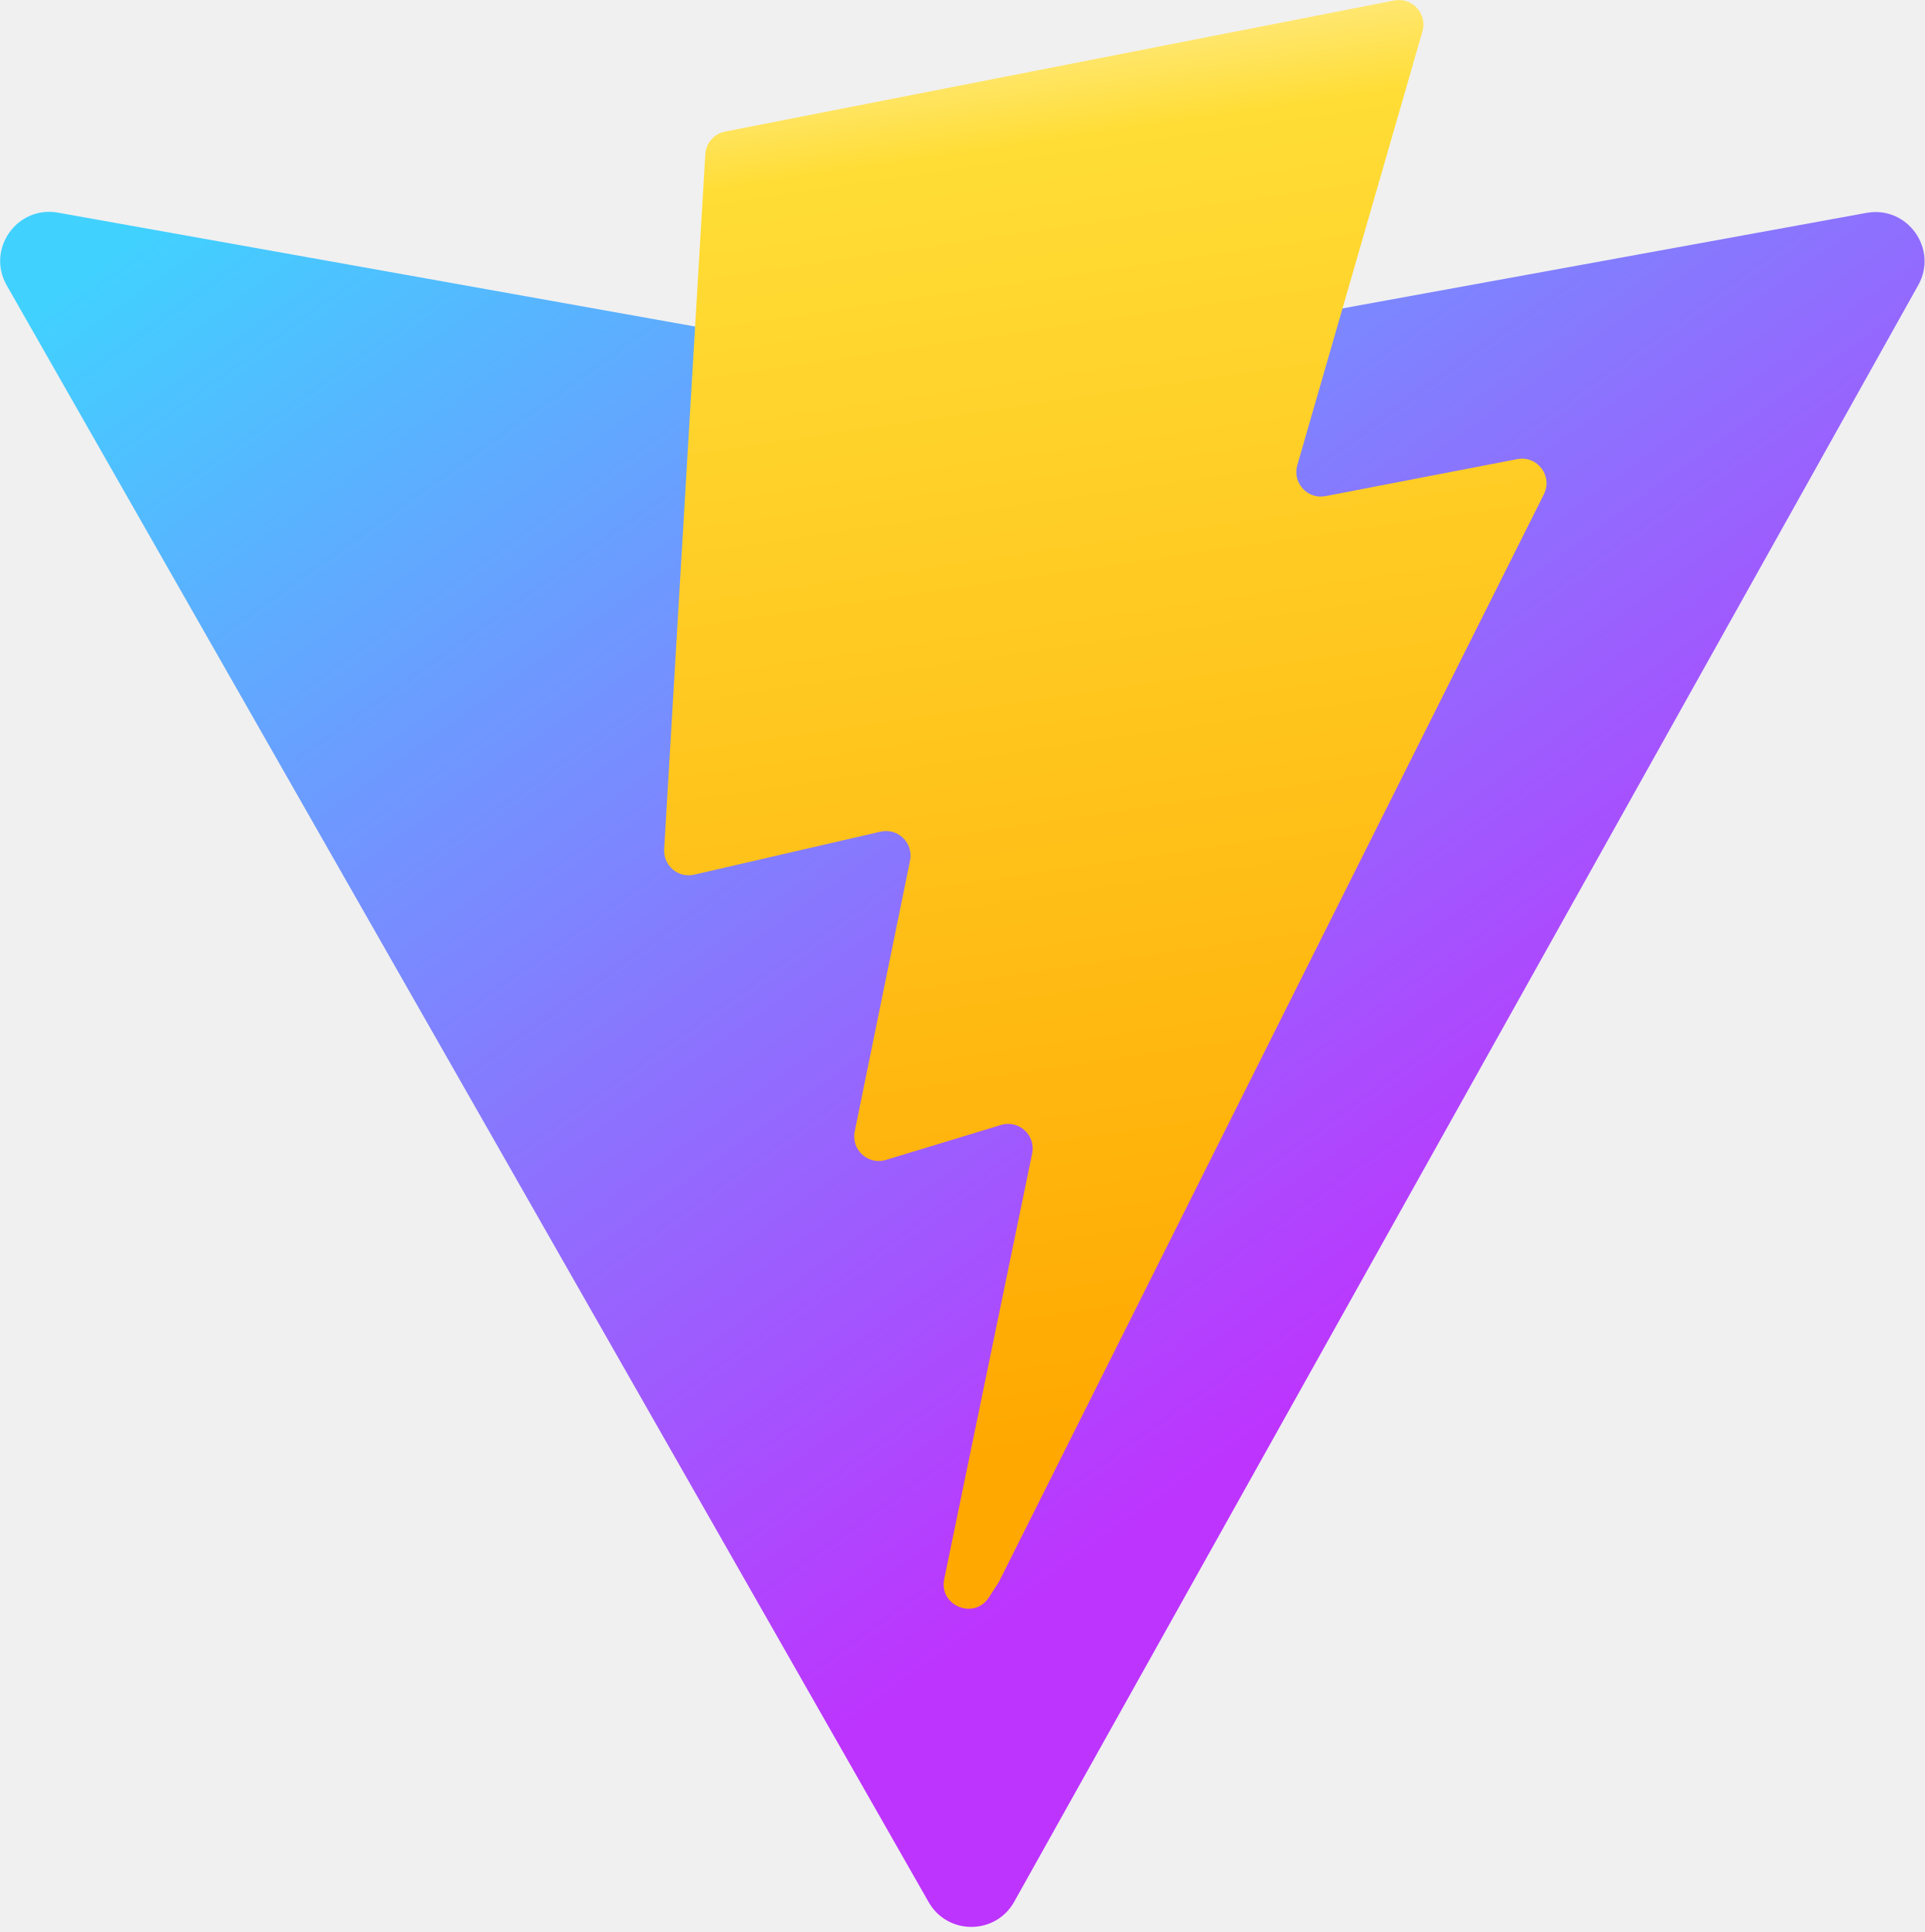
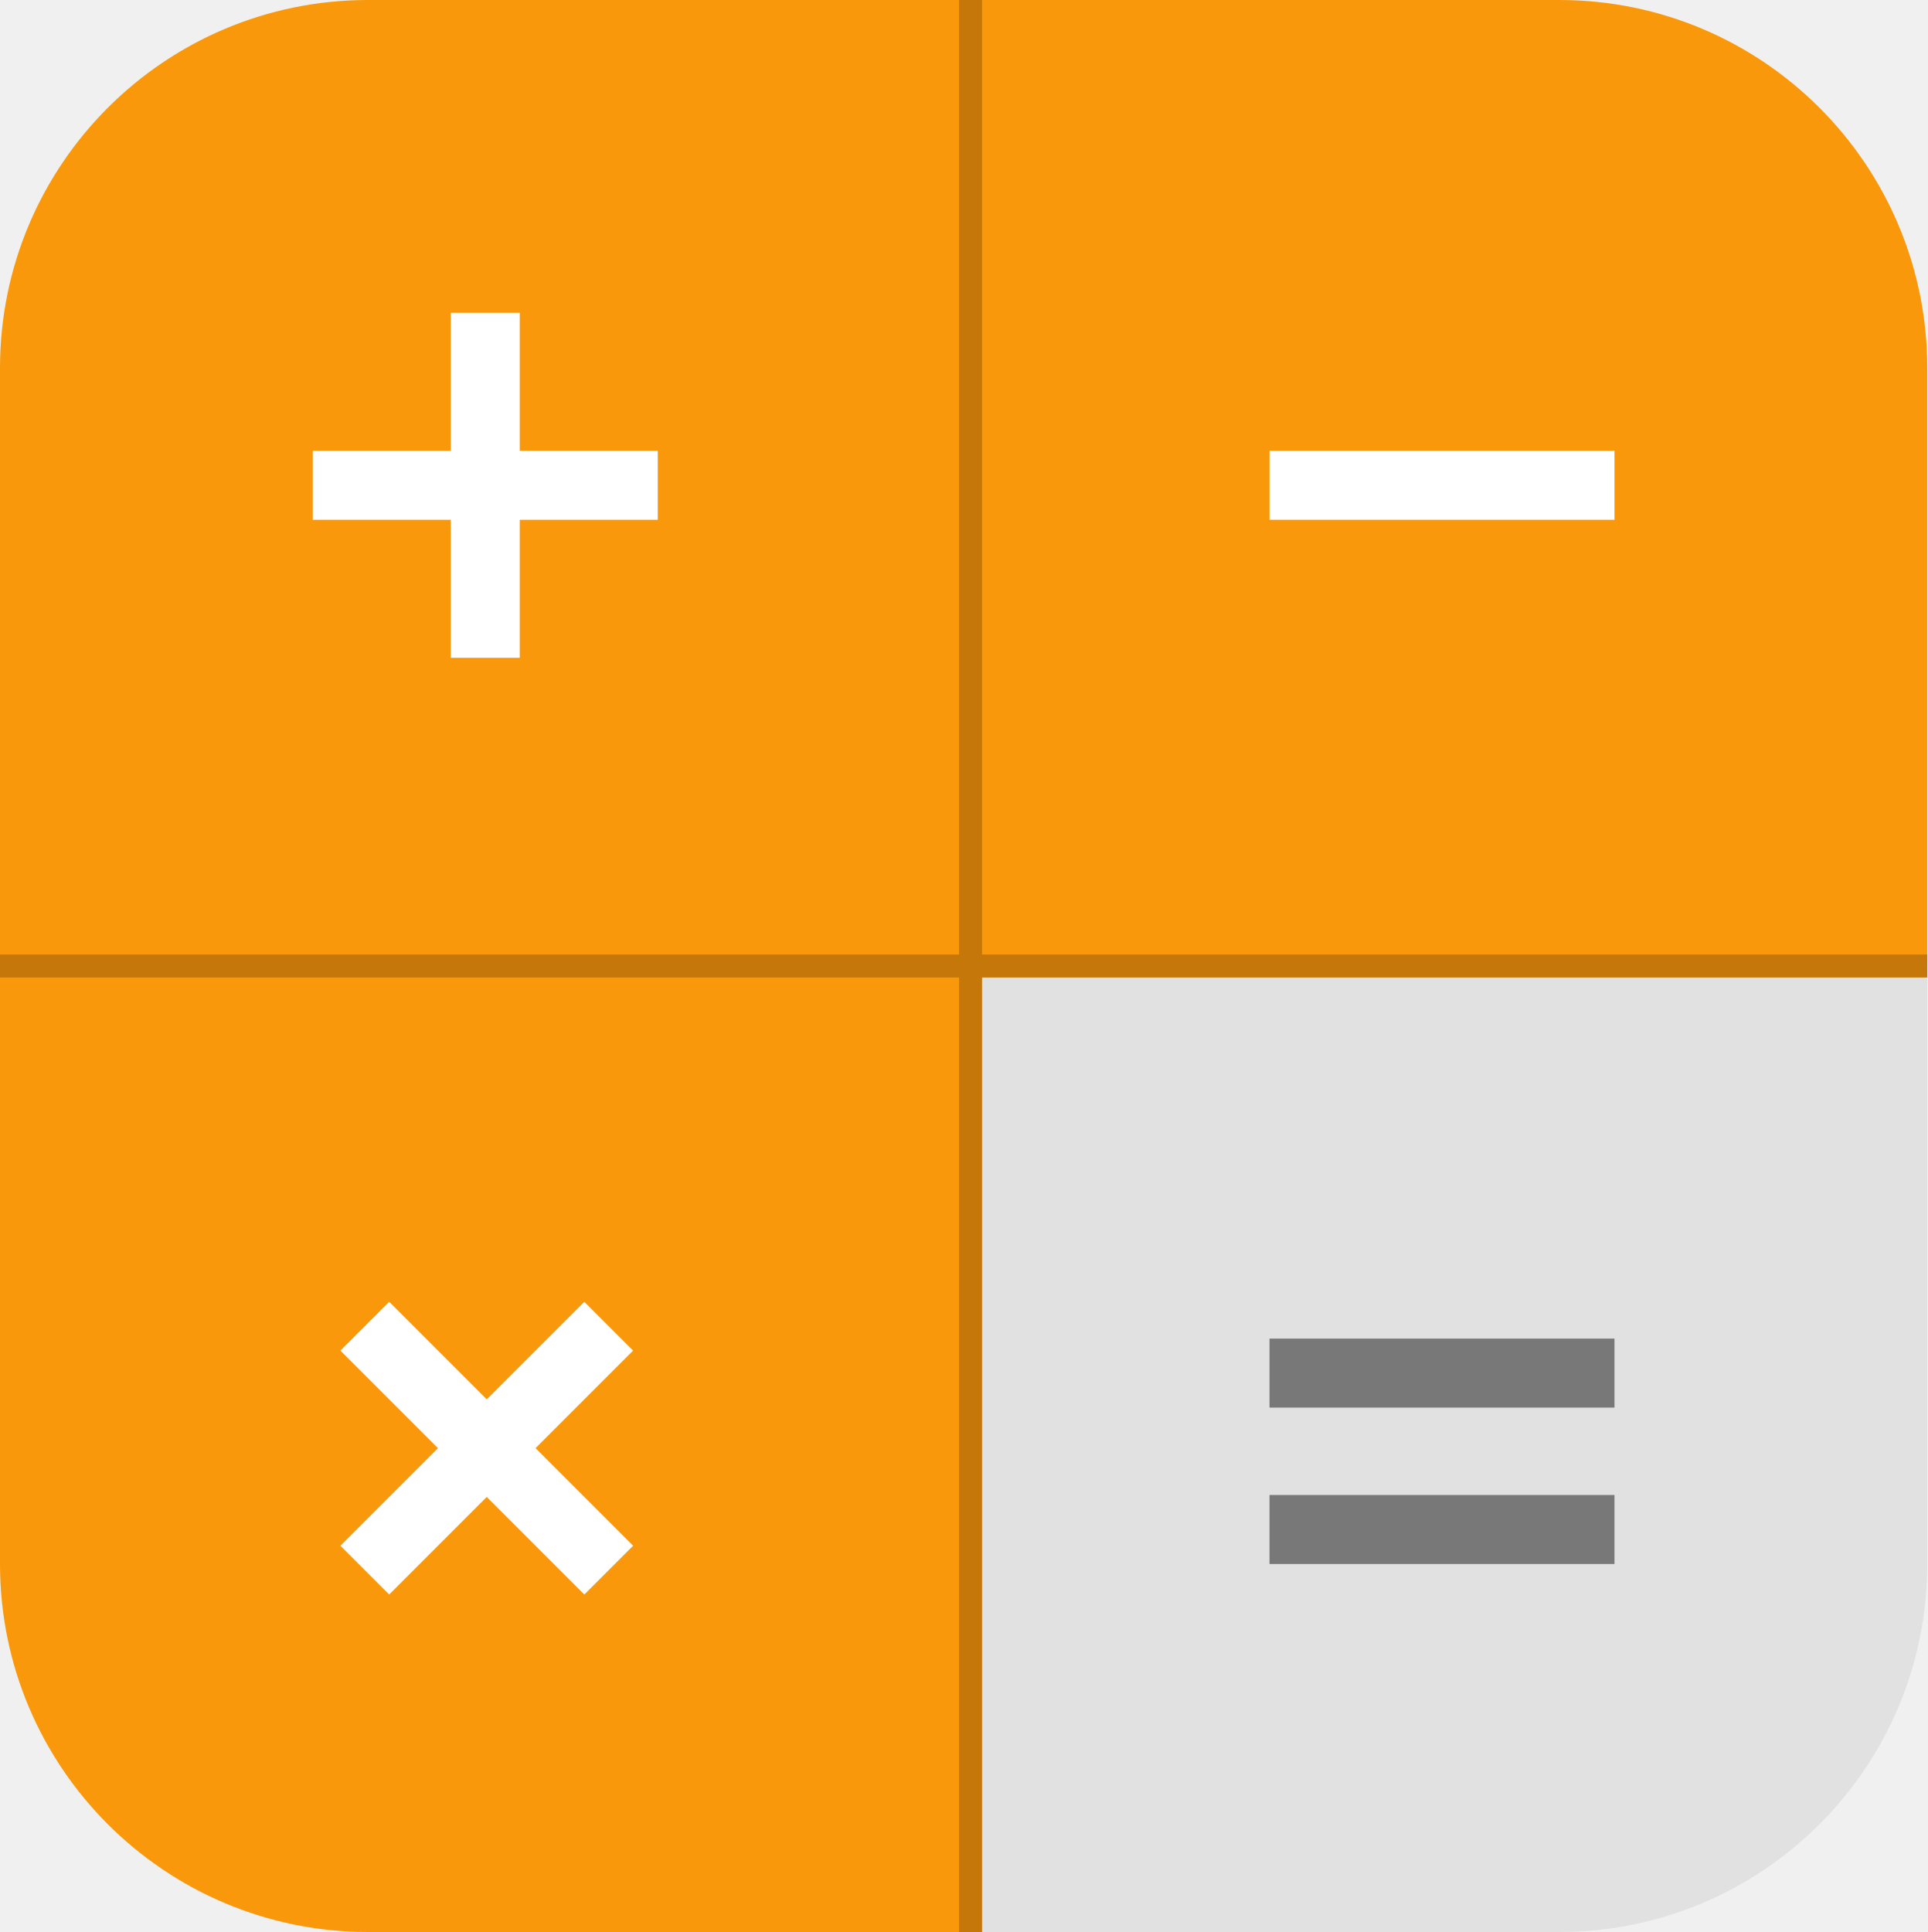
- <svg xmlns="http://www.w3.org/2000/svg" aria-hidden="true" role="img" class="iconify iconify--logos" width="31.88" height="32" preserveAspectRatio="xMidYMid meet" viewBox="0 0 256 257">
-   <defs>
-     <linearGradient id="IconifyId1813088fe1fbc01fb466" x1="-.828%" x2="57.636%" y1="7.652%" y2="78.411%">
-       <stop offset="0%" stop-color="#41D1FF" />
-       <stop offset="100%" stop-color="#BD34FE" />
-     </linearGradient>
-     <linearGradient id="IconifyId1813088fe1fbc01fb467" x1="43.376%" x2="50.316%" y1="2.242%" y2="89.03%">
-       <stop offset="0%" stop-color="#FFEA83" />
-       <stop offset="8.333%" stop-color="#FFDD35" />
-       <stop offset="100%" stop-color="#FFA800" />
-     </linearGradient>
-   </defs>
-   <path fill="url(#IconifyId1813088fe1fbc01fb466)" d="M255.153 37.938L134.897 252.976c-2.483 4.44-8.862 4.466-11.382.048L.875 37.958c-2.746-4.814 1.371-10.646 6.827-9.67l120.385 21.517a6.537 6.537 0 0 0 2.322-.004l117.867-21.483c5.438-.991 9.574 4.796 6.877 9.62Z" />
-   <path fill="url(#IconifyId1813088fe1fbc01fb467)" d="M185.432.063L96.44 17.501a3.268 3.268 0 0 0-2.634 3.014l-5.474 92.456a3.268 3.268 0 0 0 3.997 3.378l24.777-5.718c2.318-.535 4.413 1.507 3.936 3.838l-7.361 36.047c-.495 2.426 1.782 4.5 4.151 3.78l15.304-4.649c2.372-.72 4.652 1.36 4.15 3.788l-11.698 56.621c-.732 3.542 3.979 5.473 5.943 2.437l1.313-2.028l72.516-144.72c1.215-2.423-.88-5.186-3.54-4.672l-25.505 4.922c-2.396.462-4.435-1.77-3.759-4.114l16.646-57.705c.677-2.35-1.37-4.583-3.769-4.113Z" />
+ <svg xmlns="http://www.w3.org/2000/svg" width="419" height="420" viewBox="0 0 419 420" fill="none">
+   <path d="M0 80C0 35.817 35.817 0 80 0H211V210H0V80Z" fill="#FA980B" />
+   <path d="M208 0H339C383.183 0 419 35.817 419 80V210H208V0Z" fill="#FA980B" />
+   <path d="M208 210H419V340C419 384.183 383.183 420 339 420H208V210Z" fill="#E1E1E1" />
+   <path d="M0 210H211V420H80C35.817 420 0 384.183 0 340V210Z" fill="#FA980B" />
+   <path fill-rule="evenodd" clip-rule="evenodd" d="M98 113V143H113V113H143V98L113 98V68H98V98L68 98L68 113H98Z" fill="white" />
+   <path fill-rule="evenodd" clip-rule="evenodd" d="M276 113L351 113L351 98L276 98L276 113Z" fill="white" />
+   <path fill-rule="evenodd" clip-rule="evenodd" d="M276 306L351 306L351 291L276 291L276 306Z" fill="#787878" />
+   <path fill-rule="evenodd" clip-rule="evenodd" d="M276 340L351 340L351 325L276 325L276 340Z" fill="#787878" />
+   <path fill-rule="evenodd" clip-rule="evenodd" d="M95.213 314.82L74 293.607L84.607 283L105.82 304.213L127.033 283L137.64 293.607L116.427 314.82L137.64 336.033L127.033 346.64L105.82 325.426L84.607 346.64L74 336.033L95.213 314.82Z" fill="white" />
+   <path d="M0 210L419 210" stroke="#C57809" stroke-width="5" />
+   <path d="M211 0L211 420" stroke="#C57809" stroke-width="5" />
</svg>
